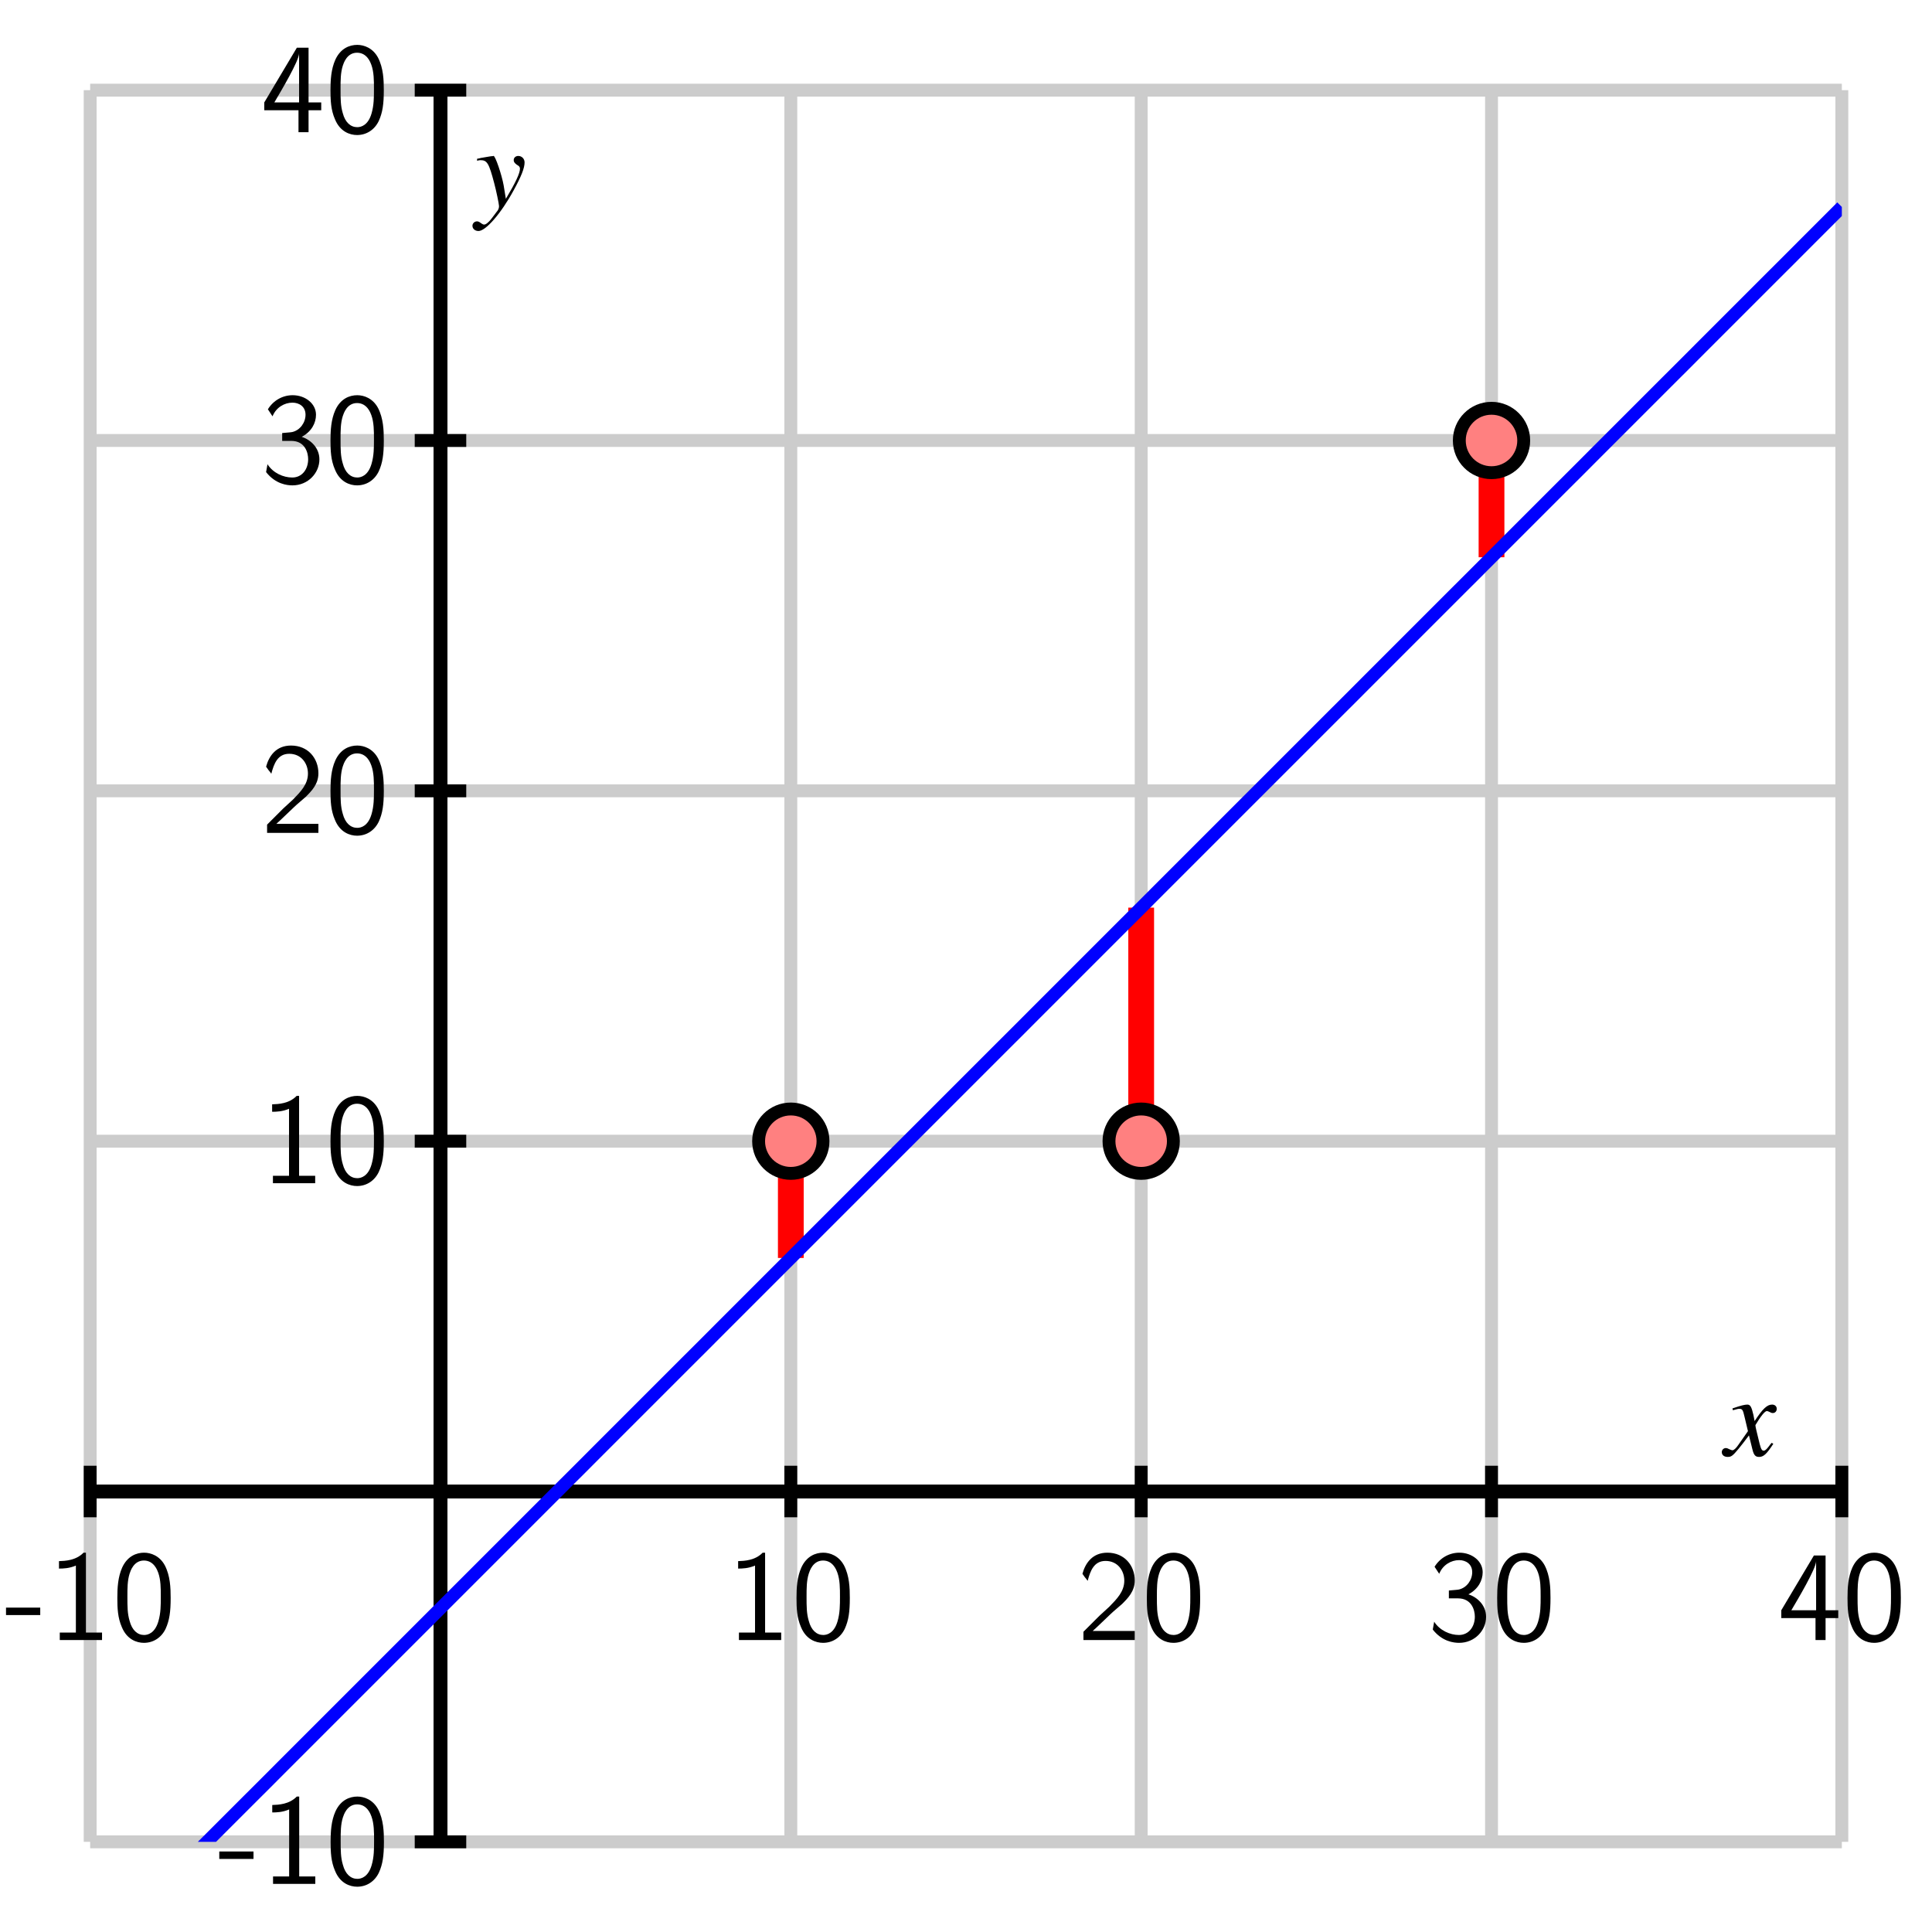
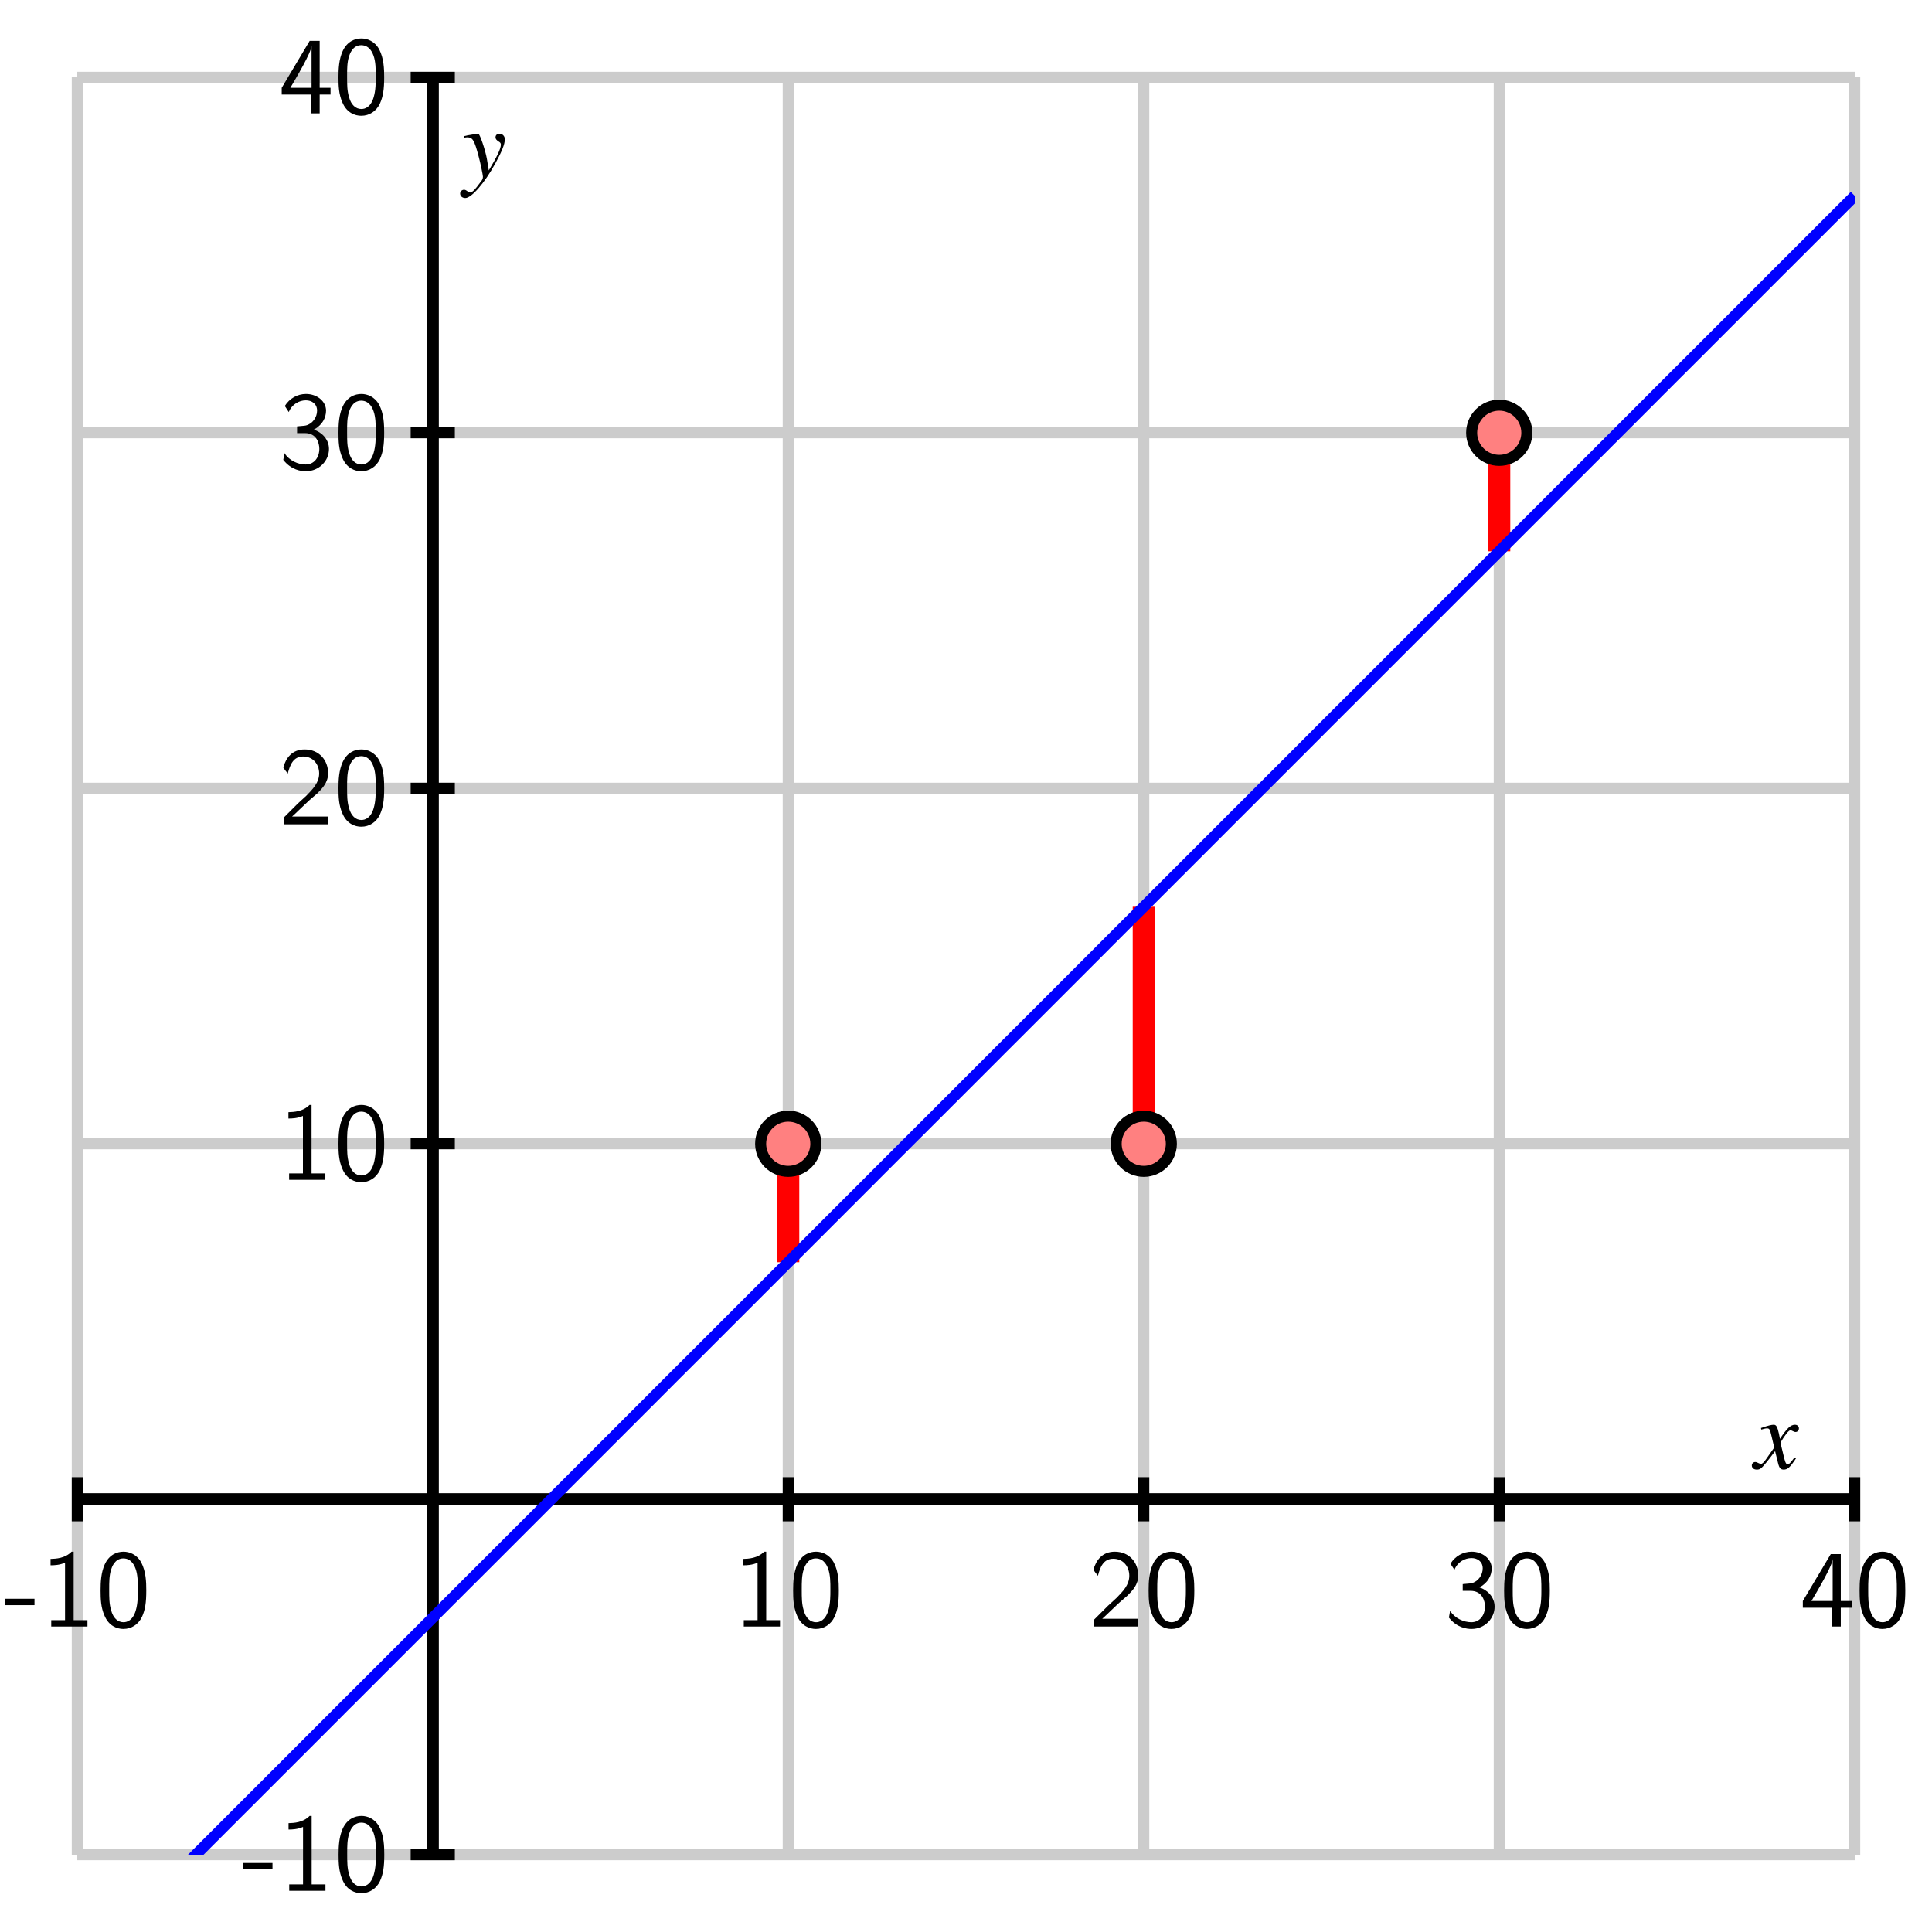
- <svg xmlns="http://www.w3.org/2000/svg" xmlns:xlink="http://www.w3.org/1999/xlink" width="150pt" height="150pt" viewBox="0 0 150 150" version="1.1">
+ <svg xmlns="http://www.w3.org/2000/svg" xmlns:xlink="http://www.w3.org/1999/xlink" width="175pt" height="175pt" viewBox="0 0 175 175" version="1.1">
  <defs>
    <g>
      <symbol overflow="visible" id="glyph0-0">
        <path style="stroke:none;" d="" />
      </symbol>
      <symbol overflow="visible" id="glyph0-1">
        <path style="stroke:none;" d="M 3.625 -1 C 3.547 -0.922 3.5 -0.859 3.422 -0.75 C 3.219 -0.484 3.109 -0.391 3 -0.391 C 2.875 -0.391 2.797 -0.516 2.734 -0.766 C 2.703 -0.844 2.703 -0.891 2.688 -0.922 C 2.469 -1.828 2.359 -2.234 2.359 -2.375 C 2.766 -3.062 3.094 -3.469 3.25 -3.469 C 3.297 -3.469 3.375 -3.438 3.469 -3.391 C 3.578 -3.328 3.641 -3.312 3.703 -3.312 C 3.891 -3.312 4.016 -3.453 4.016 -3.641 C 4.016 -3.828 3.875 -3.969 3.656 -3.969 C 3.266 -3.969 2.922 -3.641 2.297 -2.688 L 2.203 -3.172 C 2.062 -3.781 1.969 -3.969 1.734 -3.969 C 1.531 -3.969 1.219 -3.891 0.672 -3.703 L 0.578 -3.672 L 0.609 -3.531 C 0.953 -3.625 1.031 -3.641 1.109 -3.641 C 1.344 -3.641 1.391 -3.562 1.516 -3.016 L 1.781 -1.906 L 1.047 -0.859 C 0.859 -0.578 0.688 -0.422 0.578 -0.422 C 0.531 -0.422 0.438 -0.453 0.344 -0.5 C 0.234 -0.562 0.141 -0.594 0.062 -0.594 C -0.109 -0.594 -0.25 -0.453 -0.25 -0.281 C -0.25 -0.047 -0.062 0.094 0.203 0.094 C 0.484 0.094 0.594 0.016 1.047 -0.531 C 1.281 -0.812 1.469 -1.062 1.859 -1.578 L 2.125 -0.5 C 2.234 -0.047 2.359 0.094 2.641 0.094 C 2.984 0.094 3.219 -0.109 3.75 -0.922 Z M 3.625 -1 " />
      </symbol>
      <symbol overflow="visible" id="glyph0-2">
        <path style="stroke:none;" d="M 0.141 -3.594 C 0.25 -3.625 0.312 -3.641 0.406 -3.641 C 0.922 -3.641 1.062 -3.406 1.469 -1.859 C 1.625 -1.281 1.844 -0.219 1.844 -0.078 C 1.844 0.078 1.797 0.219 1.656 0.375 C 1.375 0.75 1.203 0.984 1.094 1.094 C 0.906 1.281 0.797 1.359 0.688 1.359 C 0.625 1.359 0.562 1.328 0.469 1.266 C 0.328 1.156 0.234 1.109 0.141 1.109 C -0.062 1.109 -0.219 1.266 -0.219 1.453 C -0.219 1.688 -0.016 1.859 0.25 1.859 C 0.812 1.859 2 0.5 2.969 -1.281 C 3.578 -2.391 3.828 -3.031 3.828 -3.469 C 3.828 -3.75 3.609 -3.969 3.344 -3.969 C 3.125 -3.969 2.984 -3.828 2.984 -3.641 C 2.984 -3.5 3.062 -3.406 3.234 -3.281 C 3.406 -3.188 3.469 -3.109 3.469 -2.984 C 3.469 -2.625 3.141 -1.922 2.375 -0.641 L 2.203 -1.688 C 2.062 -2.484 1.562 -3.969 1.422 -3.969 L 1.391 -3.969 C 1.375 -3.953 1.344 -3.953 1.312 -3.953 C 1.219 -3.953 0.906 -3.891 0.422 -3.812 C 0.375 -3.797 0.266 -3.766 0.141 -3.75 Z M 0.141 -3.594 " />
      </symbol>
      <symbol overflow="visible" id="glyph1-0">
        <path style="stroke:none;" d="" />
      </symbol>
      <symbol overflow="visible" id="glyph1-1">
        <path style="stroke:none;" d="M 2.766 -1.938 L 2.766 -2.516 L 0.109 -2.516 L 0.109 -1.938 Z M 2.766 -1.938 " />
      </symbol>
      <symbol overflow="visible" id="glyph1-2">
        <path style="stroke:none;" d="M 2.984 -6.781 L 2.797 -6.781 C 2.203 -6.172 1.375 -6.141 0.891 -6.125 L 0.891 -5.547 C 1.219 -5.547 1.703 -5.562 2.203 -5.781 L 2.203 -0.578 L 0.953 -0.578 L 0.953 0 L 4.234 0 L 4.234 -0.578 L 2.984 -0.578 Z M 2.984 -6.781 " />
      </symbol>
      <symbol overflow="visible" id="glyph1-3">
        <path style="stroke:none;" d="M 4.562 -3.266 C 4.562 -4.047 4.531 -4.984 4.109 -5.797 C 3.703 -6.547 3.016 -6.781 2.5 -6.781 C 1.906 -6.781 1.203 -6.516 0.797 -5.625 C 0.469 -4.891 0.422 -4.062 0.422 -3.266 C 0.422 -2.469 0.453 -1.734 0.766 -1.016 C 1.156 -0.047 1.922 0.219 2.484 0.219 C 3.219 0.219 3.844 -0.188 4.172 -0.875 C 4.469 -1.531 4.562 -2.188 4.562 -3.266 Z M 2.5 -0.391 C 1.984 -0.391 1.562 -0.766 1.375 -1.484 C 1.203 -2.062 1.203 -2.594 1.203 -3.375 C 1.203 -4.016 1.203 -4.609 1.375 -5.156 C 1.438 -5.344 1.688 -6.172 2.484 -6.172 C 3.266 -6.172 3.531 -5.406 3.594 -5.234 C 3.797 -4.672 3.797 -4 3.797 -3.375 C 3.797 -2.719 3.797 -2.094 3.609 -1.453 C 3.344 -0.547 2.812 -0.391 2.5 -0.391 Z M 2.5 -0.391 " />
      </symbol>
      <symbol overflow="visible" id="glyph1-4">
        <path style="stroke:none;" d="M 1.734 -1.875 L 0.5 -0.641 L 0.5 0 L 4.484 0 L 4.484 -0.703 L 2.672 -0.703 C 2.547 -0.703 2.438 -0.703 2.312 -0.703 L 1.219 -0.703 C 1.547 -0.984 2.297 -1.734 2.609 -2.016 C 2.797 -2.203 3.312 -2.625 3.5 -2.797 C 3.953 -3.25 4.484 -3.781 4.484 -4.625 C 4.484 -5.781 3.688 -6.781 2.359 -6.781 C 1.219 -6.781 0.656 -6 0.422 -5.141 C 0.547 -4.969 0.594 -4.906 0.609 -4.875 C 0.625 -4.859 0.734 -4.734 0.828 -4.594 C 1.031 -5.359 1.312 -6.141 2.219 -6.141 C 3.156 -6.141 3.672 -5.391 3.672 -4.609 C 3.672 -3.766 3.094 -3.188 2.516 -2.594 Z M 1.734 -1.875 " />
      </symbol>
      <symbol overflow="visible" id="glyph1-5">
        <path style="stroke:none;" d="M 0.922 -5.141 C 1.203 -5.844 1.859 -6.203 2.469 -6.203 C 2.984 -6.203 3.484 -5.906 3.484 -5.266 C 3.484 -4.656 3.062 -4.062 2.453 -3.922 C 2.406 -3.906 2.375 -3.906 1.672 -3.844 L 1.672 -3.234 L 2.375 -3.234 C 3.453 -3.234 3.688 -2.312 3.688 -1.812 C 3.688 -1.031 3.219 -0.391 2.453 -0.391 C 1.766 -0.391 0.969 -0.734 0.531 -1.422 L 0.422 -0.812 C 1.156 0.125 2.062 0.219 2.469 0.219 C 3.688 0.219 4.562 -0.75 4.562 -1.797 C 4.562 -2.703 3.875 -3.328 3.188 -3.547 C 3.953 -3.953 4.297 -4.625 4.297 -5.266 C 4.297 -6.125 3.469 -6.781 2.484 -6.781 C 1.703 -6.781 0.984 -6.375 0.562 -5.688 Z M 0.922 -5.141 " />
      </symbol>
      <symbol overflow="visible" id="glyph1-6">
        <path style="stroke:none;" d="M 3.719 -1.703 L 4.703 -1.703 L 4.703 -2.312 L 3.719 -2.312 L 3.719 -6.562 L 2.812 -6.562 L 0.281 -2.312 L 0.281 -1.703 L 2.938 -1.703 L 2.938 0 L 3.719 0 Z M 1.062 -2.312 C 1.578 -3.188 2.984 -5.547 2.984 -6.125 L 2.984 -2.312 Z M 1.062 -2.312 " />
      </symbol>
    </g>
    <clipPath id="clip1">
-       <path d="M 7 7 L 143 7 L 143 143 L 7 143 Z M 7 7 " />
+       <path d="M 7 7 L 168 7 L 168 168 L 7 168 Z M 7 7 " />
    </clipPath>
  </defs>
  <g id="surface1">
-     <path style="fill:none;stroke-width:10;stroke-linecap:butt;stroke-linejoin:miter;stroke:rgb(80.077%,80.077%,80.077%);stroke-opacity:1;stroke-miterlimit:10;" d="M 70 70 L 70 1430 M 341.992 70 L 341.992 1430 M 613.984 70 L 613.984 1430 M 886.016 70 L 886.016 1430 M 1158.008 70 L 1158.008 1430 M 1430 70 L 1430 1430 M 70 70 L 1430 70 M 70 341.992 L 1430 341.992 M 70 613.984 L 1430 613.984 M 70 886.016 L 1430 886.016 M 70 1158.008 L 1430 1158.008 M 70 1430 L 1430 1430 " transform="matrix(0.1,0,0,-0.1,0,150)" />
-     <path style="fill:none;stroke-width:10;stroke-linecap:butt;stroke-linejoin:miter;stroke:rgb(0%,0%,0%);stroke-opacity:1;stroke-miterlimit:10;" d="M 70 341.992 L 1430 341.992 M 341.992 70 L 341.992 1430 " transform="matrix(0.1,0,0,-0.1,0,150)" />
-     <path style="fill:none;stroke-width:10;stroke-linecap:butt;stroke-linejoin:miter;stroke:rgb(0%,0%,0%);stroke-opacity:1;stroke-miterlimit:10;" d="M 70 341.992 L 1430 341.992 M 341.992 70 L 341.992 1430 M 70 321.992 L 70 361.992 " transform="matrix(0.1,0,0,-0.1,0,150)" />
-     <path style="fill:none;stroke-width:10;stroke-linecap:butt;stroke-linejoin:miter;stroke:rgb(0%,0%,0%);stroke-opacity:1;stroke-miterlimit:10;" d="M 70 341.992 L 1430 341.992 M 341.992 70 L 341.992 1430 M 341.992 321.992 L 341.992 361.992 " transform="matrix(0.1,0,0,-0.1,0,150)" />
-     <path style="fill:none;stroke-width:10;stroke-linecap:butt;stroke-linejoin:miter;stroke:rgb(0%,0%,0%);stroke-opacity:1;stroke-miterlimit:10;" d="M 70 341.992 L 1430 341.992 M 341.992 70 L 341.992 1430 M 613.984 321.992 L 613.984 361.992 " transform="matrix(0.1,0,0,-0.1,0,150)" />
-     <path style="fill:none;stroke-width:10;stroke-linecap:butt;stroke-linejoin:miter;stroke:rgb(0%,0%,0%);stroke-opacity:1;stroke-miterlimit:10;" d="M 70 341.992 L 1430 341.992 M 341.992 70 L 341.992 1430 M 886.016 321.992 L 886.016 361.992 " transform="matrix(0.1,0,0,-0.1,0,150)" />
-     <path style="fill:none;stroke-width:10;stroke-linecap:butt;stroke-linejoin:miter;stroke:rgb(0%,0%,0%);stroke-opacity:1;stroke-miterlimit:10;" d="M 70 341.992 L 1430 341.992 M 341.992 70 L 341.992 1430 M 1158.008 321.992 L 1158.008 361.992 " transform="matrix(0.1,0,0,-0.1,0,150)" />
-     <path style="fill:none;stroke-width:10;stroke-linecap:butt;stroke-linejoin:miter;stroke:rgb(0%,0%,0%);stroke-opacity:1;stroke-miterlimit:10;" d="M 70 341.992 L 1430 341.992 M 341.992 70 L 341.992 1430 M 1430 321.992 L 1430 361.992 " transform="matrix(0.1,0,0,-0.1,0,150)" />
-     <path style="fill:none;stroke-width:10;stroke-linecap:butt;stroke-linejoin:miter;stroke:rgb(0%,0%,0%);stroke-opacity:1;stroke-miterlimit:10;" d="M 70 341.992 L 1430 341.992 M 341.992 70 L 341.992 1430 M 321.992 70 L 361.992 70 " transform="matrix(0.1,0,0,-0.1,0,150)" />
-     <path style="fill:none;stroke-width:10;stroke-linecap:butt;stroke-linejoin:miter;stroke:rgb(0%,0%,0%);stroke-opacity:1;stroke-miterlimit:10;" d="M 70 341.992 L 1430 341.992 M 341.992 70 L 341.992 1430 M 321.992 341.992 L 361.992 341.992 " transform="matrix(0.1,0,0,-0.1,0,150)" />
-     <path style="fill:none;stroke-width:10;stroke-linecap:butt;stroke-linejoin:miter;stroke:rgb(0%,0%,0%);stroke-opacity:1;stroke-miterlimit:10;" d="M 70 341.992 L 1430 341.992 M 341.992 70 L 341.992 1430 M 321.992 613.984 L 361.992 613.984 " transform="matrix(0.1,0,0,-0.1,0,150)" />
-     <path style="fill:none;stroke-width:10;stroke-linecap:butt;stroke-linejoin:miter;stroke:rgb(0%,0%,0%);stroke-opacity:1;stroke-miterlimit:10;" d="M 70 341.992 L 1430 341.992 M 341.992 70 L 341.992 1430 M 321.992 886.016 L 361.992 886.016 " transform="matrix(0.1,0,0,-0.1,0,150)" />
-     <path style="fill:none;stroke-width:10;stroke-linecap:butt;stroke-linejoin:miter;stroke:rgb(0%,0%,0%);stroke-opacity:1;stroke-miterlimit:10;" d="M 70 341.992 L 1430 341.992 M 341.992 70 L 341.992 1430 M 321.992 1158.008 L 361.992 1158.008 " transform="matrix(0.1,0,0,-0.1,0,150)" />
-     <path style="fill:none;stroke-width:10;stroke-linecap:butt;stroke-linejoin:miter;stroke:rgb(0%,0%,0%);stroke-opacity:1;stroke-miterlimit:10;" d="M 70 341.992 L 1430 341.992 M 341.992 70 L 341.992 1430 M 321.992 1430 L 361.992 1430 " transform="matrix(0.1,0,0,-0.1,0,150)" />
-     <path style="fill:none;stroke-width:20;stroke-linecap:butt;stroke-linejoin:miter;stroke:rgb(100%,0%,0%);stroke-opacity:1;stroke-miterlimit:10;" d="M 613.984 613.984 L 613.984 523.32 " transform="matrix(0.1,0,0,-0.1,0,150)" />
-     <path style=" stroke:none;fill-rule:nonzero;fill:rgb(100%,50%,50%);fill-opacity:1;" d="M 63.898 88.602 C 63.898 87.219 62.781 86.102 61.398 86.102 C 60.02 86.102 58.898 87.219 58.898 88.602 C 58.898 89.98 60.02 91.102 61.398 91.102 C 62.781 91.102 63.898 89.98 63.898 88.602 " />
-     <path style="fill:none;stroke-width:10;stroke-linecap:butt;stroke-linejoin:miter;stroke:rgb(0%,0%,0%);stroke-opacity:1;stroke-miterlimit:10;" d="M 638.984 613.984 C 638.984 627.812 627.812 638.984 613.984 638.984 C 600.195 638.984 588.984 627.812 588.984 613.984 C 588.984 600.195 600.195 588.984 613.984 588.984 C 627.812 588.984 638.984 600.195 638.984 613.984 Z M 638.984 613.984 " transform="matrix(0.1,0,0,-0.1,0,150)" />
-     <path style="fill:none;stroke-width:20;stroke-linecap:butt;stroke-linejoin:miter;stroke:rgb(100%,0%,0%);stroke-opacity:1;stroke-miterlimit:10;" d="M 886.016 613.984 L 886.016 795.312 " transform="matrix(0.1,0,0,-0.1,0,150)" />
-     <path style=" stroke:none;fill-rule:nonzero;fill:rgb(100%,50%,50%);fill-opacity:1;" d="M 91.102 88.602 C 91.102 87.219 89.98 86.102 88.602 86.102 C 87.219 86.102 86.102 87.219 86.102 88.602 C 86.102 89.98 87.219 91.102 88.602 91.102 C 89.98 91.102 91.102 89.98 91.102 88.602 " />
-     <path style="fill:none;stroke-width:10;stroke-linecap:butt;stroke-linejoin:miter;stroke:rgb(0%,0%,0%);stroke-opacity:1;stroke-miterlimit:10;" d="M 911.016 613.984 C 911.016 627.812 899.805 638.984 886.016 638.984 C 872.188 638.984 861.016 627.812 861.016 613.984 C 861.016 600.195 872.188 588.984 886.016 588.984 C 899.805 588.984 911.016 600.195 911.016 613.984 Z M 911.016 613.984 " transform="matrix(0.1,0,0,-0.1,0,150)" />
-     <path style="fill:none;stroke-width:20;stroke-linecap:butt;stroke-linejoin:miter;stroke:rgb(100%,0%,0%);stroke-opacity:1;stroke-miterlimit:10;" d="M 1158.008 1158.008 L 1158.008 1067.344 " transform="matrix(0.1,0,0,-0.1,0,150)" />
-     <path style=" stroke:none;fill-rule:nonzero;fill:rgb(100%,50%,50%);fill-opacity:1;" d="M 118.301 34.199 C 118.301 32.82 117.18 31.699 115.801 31.699 C 114.418 31.699 113.301 32.82 113.301 34.199 C 113.301 35.582 114.418 36.699 115.801 36.699 C 117.18 36.699 118.301 35.582 118.301 34.199 " />
-     <path style="fill:none;stroke-width:10;stroke-linecap:butt;stroke-linejoin:miter;stroke:rgb(0%,0%,0%);stroke-opacity:1;stroke-miterlimit:10;" d="M 1183.008 1158.008 C 1183.008 1171.797 1171.797 1183.008 1158.008 1183.008 C 1144.18 1183.008 1133.008 1171.797 1133.008 1158.008 C 1133.008 1144.18 1144.18 1133.008 1158.008 1133.008 C 1171.797 1133.008 1183.008 1144.18 1183.008 1158.008 Z M 1183.008 1158.008 " transform="matrix(0.1,0,0,-0.1,0,150)" />
+     <path style="fill:none;stroke-width:10;stroke-linecap:butt;stroke-linejoin:miter;stroke:rgb(80.077%,80.077%,80.077%);stroke-opacity:1;stroke-miterlimit:10;" d="M 70 70 L 70 1680 M 391.992 70 L 391.992 1680 M 713.984 70 L 713.984 1680 M 1036.016 70 L 1036.016 1680 M 1358.008 70 L 1358.008 1680 M 1680 70 L 1680 1680 M 70 70 L 1680 70 M 70 391.992 L 1680 391.992 M 70 713.984 L 1680 713.984 M 70 1036.016 L 1680 1036.016 M 70 1358.008 L 1680 1358.008 M 70 1680 L 1680 1680 " transform="matrix(0.1,0,0,-0.1,0,175)" />
+     <path style="fill:none;stroke-width:10;stroke-linecap:butt;stroke-linejoin:miter;stroke:rgb(0%,0%,0%);stroke-opacity:1;stroke-miterlimit:10;" d="M 70 391.992 L 1680 391.992 M 391.992 70 L 391.992 1680 " transform="matrix(0.1,0,0,-0.1,0,175)" />
+     <path style="fill:none;stroke-width:10;stroke-linecap:butt;stroke-linejoin:miter;stroke:rgb(0%,0%,0%);stroke-opacity:1;stroke-miterlimit:10;" d="M 70 391.992 L 1680 391.992 M 391.992 70 L 391.992 1680 M 70 371.992 L 70 411.992 " transform="matrix(0.1,0,0,-0.1,0,175)" />
+     <path style="fill:none;stroke-width:10;stroke-linecap:butt;stroke-linejoin:miter;stroke:rgb(0%,0%,0%);stroke-opacity:1;stroke-miterlimit:10;" d="M 70 391.992 L 1680 391.992 M 391.992 70 L 391.992 1680 M 391.992 371.992 L 391.992 411.992 " transform="matrix(0.1,0,0,-0.1,0,175)" />
+     <path style="fill:none;stroke-width:10;stroke-linecap:butt;stroke-linejoin:miter;stroke:rgb(0%,0%,0%);stroke-opacity:1;stroke-miterlimit:10;" d="M 70 391.992 L 1680 391.992 M 391.992 70 L 391.992 1680 M 713.984 371.992 L 713.984 411.992 " transform="matrix(0.1,0,0,-0.1,0,175)" />
+     <path style="fill:none;stroke-width:10;stroke-linecap:butt;stroke-linejoin:miter;stroke:rgb(0%,0%,0%);stroke-opacity:1;stroke-miterlimit:10;" d="M 70 391.992 L 1680 391.992 M 391.992 70 L 391.992 1680 M 1036.016 371.992 L 1036.016 411.992 " transform="matrix(0.1,0,0,-0.1,0,175)" />
+     <path style="fill:none;stroke-width:10;stroke-linecap:butt;stroke-linejoin:miter;stroke:rgb(0%,0%,0%);stroke-opacity:1;stroke-miterlimit:10;" d="M 70 391.992 L 1680 391.992 M 391.992 70 L 391.992 1680 M 1358.008 371.992 L 1358.008 411.992 " transform="matrix(0.1,0,0,-0.1,0,175)" />
+     <path style="fill:none;stroke-width:10;stroke-linecap:butt;stroke-linejoin:miter;stroke:rgb(0%,0%,0%);stroke-opacity:1;stroke-miterlimit:10;" d="M 70 391.992 L 1680 391.992 M 391.992 70 L 391.992 1680 M 1680 371.992 L 1680 411.992 " transform="matrix(0.1,0,0,-0.1,0,175)" />
+     <path style="fill:none;stroke-width:10;stroke-linecap:butt;stroke-linejoin:miter;stroke:rgb(0%,0%,0%);stroke-opacity:1;stroke-miterlimit:10;" d="M 70 391.992 L 1680 391.992 M 391.992 70 L 391.992 1680 M 371.992 70 L 411.992 70 " transform="matrix(0.1,0,0,-0.1,0,175)" />
+     <path style="fill:none;stroke-width:10;stroke-linecap:butt;stroke-linejoin:miter;stroke:rgb(0%,0%,0%);stroke-opacity:1;stroke-miterlimit:10;" d="M 70 391.992 L 1680 391.992 M 391.992 70 L 391.992 1680 M 371.992 391.992 L 411.992 391.992 " transform="matrix(0.1,0,0,-0.1,0,175)" />
+     <path style="fill:none;stroke-width:10;stroke-linecap:butt;stroke-linejoin:miter;stroke:rgb(0%,0%,0%);stroke-opacity:1;stroke-miterlimit:10;" d="M 70 391.992 L 1680 391.992 M 391.992 70 L 391.992 1680 M 371.992 713.984 L 411.992 713.984 " transform="matrix(0.1,0,0,-0.1,0,175)" />
+     <path style="fill:none;stroke-width:10;stroke-linecap:butt;stroke-linejoin:miter;stroke:rgb(0%,0%,0%);stroke-opacity:1;stroke-miterlimit:10;" d="M 70 391.992 L 1680 391.992 M 391.992 70 L 391.992 1680 M 371.992 1036.016 L 411.992 1036.016 " transform="matrix(0.1,0,0,-0.1,0,175)" />
+     <path style="fill:none;stroke-width:10;stroke-linecap:butt;stroke-linejoin:miter;stroke:rgb(0%,0%,0%);stroke-opacity:1;stroke-miterlimit:10;" d="M 70 391.992 L 1680 391.992 M 391.992 70 L 391.992 1680 M 371.992 1358.008 L 411.992 1358.008 " transform="matrix(0.1,0,0,-0.1,0,175)" />
+     <path style="fill:none;stroke-width:10;stroke-linecap:butt;stroke-linejoin:miter;stroke:rgb(0%,0%,0%);stroke-opacity:1;stroke-miterlimit:10;" d="M 70 391.992 L 1680 391.992 M 391.992 70 L 391.992 1680 M 371.992 1680 L 411.992 1680 " transform="matrix(0.1,0,0,-0.1,0,175)" />
+     <path style="fill:none;stroke-width:20;stroke-linecap:butt;stroke-linejoin:miter;stroke:rgb(100%,0%,0%);stroke-opacity:1;stroke-miterlimit:10;" d="M 713.984 713.984 L 713.984 606.68 " transform="matrix(0.1,0,0,-0.1,0,175)" />
+     <path style=" stroke:none;fill-rule:nonzero;fill:rgb(100%,50%,50%);fill-opacity:1;" d="M 73.898 103.602 C 73.898 102.219 72.781 101.102 71.398 101.102 C 70.02 101.102 68.898 102.219 68.898 103.602 C 68.898 104.98 70.02 106.102 71.398 106.102 C 72.781 106.102 73.898 104.98 73.898 103.602 " />
+     <path style="fill:none;stroke-width:10;stroke-linecap:butt;stroke-linejoin:miter;stroke:rgb(0%,0%,0%);stroke-opacity:1;stroke-miterlimit:10;" d="M 738.984 713.984 C 738.984 727.812 727.812 738.984 713.984 738.984 C 700.195 738.984 688.984 727.812 688.984 713.984 C 688.984 700.195 700.195 688.984 713.984 688.984 C 727.812 688.984 738.984 700.195 738.984 713.984 Z M 738.984 713.984 " transform="matrix(0.1,0,0,-0.1,0,175)" />
+     <path style="fill:none;stroke-width:20;stroke-linecap:butt;stroke-linejoin:miter;stroke:rgb(100%,0%,0%);stroke-opacity:1;stroke-miterlimit:10;" d="M 1036.016 713.984 L 1036.016 928.672 " transform="matrix(0.1,0,0,-0.1,0,175)" />
+     <path style=" stroke:none;fill-rule:nonzero;fill:rgb(100%,50%,50%);fill-opacity:1;" d="M 106.102 103.602 C 106.102 102.219 104.98 101.102 103.602 101.102 C 102.219 101.102 101.102 102.219 101.102 103.602 C 101.102 104.98 102.219 106.102 103.602 106.102 C 104.98 106.102 106.102 104.98 106.102 103.602 " />
+     <path style="fill:none;stroke-width:10;stroke-linecap:butt;stroke-linejoin:miter;stroke:rgb(0%,0%,0%);stroke-opacity:1;stroke-miterlimit:10;" d="M 1061.016 713.984 C 1061.016 727.812 1049.805 738.984 1036.016 738.984 C 1022.188 738.984 1011.016 727.812 1011.016 713.984 C 1011.016 700.195 1022.188 688.984 1036.016 688.984 C 1049.805 688.984 1061.016 700.195 1061.016 713.984 Z M 1061.016 713.984 " transform="matrix(0.1,0,0,-0.1,0,175)" />
+     <path style="fill:none;stroke-width:20;stroke-linecap:butt;stroke-linejoin:miter;stroke:rgb(100%,0%,0%);stroke-opacity:1;stroke-miterlimit:10;" d="M 1358.008 1358.008 L 1358.008 1250.664 " transform="matrix(0.1,0,0,-0.1,0,175)" />
+     <path style=" stroke:none;fill-rule:nonzero;fill:rgb(100%,50%,50%);fill-opacity:1;" d="M 138.301 39.199 C 138.301 37.82 137.18 36.699 135.801 36.699 C 134.418 36.699 133.301 37.82 133.301 39.199 C 133.301 40.582 134.418 41.699 135.801 41.699 C 137.18 41.699 138.301 40.582 138.301 39.199 " />
+     <path style="fill:none;stroke-width:10;stroke-linecap:butt;stroke-linejoin:miter;stroke:rgb(0%,0%,0%);stroke-opacity:1;stroke-miterlimit:10;" d="M 1383.008 1358.008 C 1383.008 1371.797 1371.797 1383.008 1358.008 1383.008 C 1344.18 1383.008 1333.008 1371.797 1333.008 1358.008 C 1333.008 1344.18 1344.18 1333.008 1358.008 1333.008 C 1371.797 1333.008 1383.008 1344.18 1383.008 1358.008 Z M 1383.008 1358.008 " transform="matrix(0.1,0,0,-0.1,0,175)" />
    <g clip-path="url(#clip1)" clip-rule="nonzero">
-       <path style="fill:none;stroke-width:10;stroke-linecap:butt;stroke-linejoin:miter;stroke:rgb(0%,0%,100%);stroke-opacity:1;stroke-miterlimit:10;" d="M 70 -20.664 L 97.188 6.523 L 110.82 20.117 L 124.414 33.75 L 192.383 101.719 L 206.016 115.312 L 219.609 128.945 L 437.188 346.523 L 450.82 360.117 L 464.414 373.75 L 532.383 441.719 L 546.016 455.312 L 559.609 468.945 L 777.188 686.523 L 790.82 700.117 L 804.414 713.75 L 872.383 781.719 L 886.016 795.312 L 899.609 808.945 L 1035.586 944.922 L 1049.219 958.516 L 1062.812 972.148 L 1130.781 1040.117 L 1144.414 1053.711 L 1158.008 1067.344 L 1212.383 1121.719 L 1226.016 1135.312 L 1239.609 1148.945 L 1293.984 1203.32 L 1307.617 1216.914 L 1321.211 1230.547 L 1375.586 1284.922 L 1389.219 1298.516 L 1402.812 1312.148 L 1430 1339.336 " transform="matrix(0.1,0,0,-0.1,0,150)" />
+       <path style="fill:none;stroke-width:10;stroke-linecap:butt;stroke-linejoin:miter;stroke:rgb(0%,0%,100%);stroke-opacity:1;stroke-miterlimit:10;" d="M 70 -37.344 L 86.094 -21.25 L 102.188 -5.117 L 118.32 10.977 L 198.789 91.445 L 214.883 107.578 L 231.016 123.672 L 295.391 188.047 L 311.484 204.18 L 327.617 220.273 L 375.898 268.555 L 391.992 284.688 L 424.18 316.875 L 440.312 332.969 L 488.594 381.25 L 504.688 397.383 L 520.82 413.477 L 585.195 477.852 L 601.289 493.984 L 617.383 510.078 L 633.516 526.172 L 697.891 590.547 L 713.984 606.68 L 730.117 622.773 L 778.398 671.055 L 794.492 687.188 L 826.68 719.375 L 842.812 735.469 L 891.094 783.75 L 907.188 799.883 L 923.32 815.977 L 987.695 880.352 L 1003.789 896.484 L 1019.883 912.578 L 1036.016 928.672 L 1100.391 993.047 L 1116.484 1009.18 L 1132.617 1025.273 L 1180.898 1073.555 L 1196.992 1089.688 L 1213.086 1105.781 L 1229.219 1121.875 L 1277.5 1170.156 L 1293.594 1186.289 L 1325.781 1218.477 L 1341.914 1234.57 L 1390.195 1282.852 L 1406.289 1298.984 L 1422.383 1315.078 L 1438.516 1331.172 L 1486.797 1379.453 L 1502.891 1395.586 L 1518.984 1411.68 L 1535.117 1427.773 L 1583.398 1476.055 L 1599.492 1492.188 L 1615.586 1508.281 L 1631.719 1524.375 L 1680 1572.656 " transform="matrix(0.1,0,0,-0.1,0,175)" />
    </g>
    <g style="fill:rgb(0%,0%,0%);fill-opacity:1;">
-       <use xlink:href="#glyph0-1" x="133.93" y="113.021" />
+       <use xlink:href="#glyph0-1" x="158.93" y="133.021" />
    </g>
    <g style="fill:rgb(0%,0%,0%);fill-opacity:1;">
-       <use xlink:href="#glyph0-2" x="36.9" y="16.077" />
+       <use xlink:href="#glyph0-2" x="41.9" y="16.077" />
    </g>
    <g style="fill:rgb(0%,0%,0%);fill-opacity:1;">
-       <use xlink:href="#glyph1-1" x="0.358" y="127.331" />
-       <use xlink:href="#glyph1-2" x="3.688" y="127.331" />
-       <use xlink:href="#glyph1-3" x="8.688" y="127.331" />
+       <use xlink:href="#glyph1-1" x="0.358" y="147.331" />
+       <use xlink:href="#glyph1-2" x="3.688" y="147.331" />
+       <use xlink:href="#glyph1-3" x="8.688" y="147.331" />
    </g>
    <g style="fill:rgb(0%,0%,0%);fill-opacity:1;">
-       <use xlink:href="#glyph1-2" x="56.418" y="127.331" />
-       <use xlink:href="#glyph1-3" x="61.418" y="127.331" />
+       <use xlink:href="#glyph1-2" x="66.419" y="147.331" />
+       <use xlink:href="#glyph1-3" x="71.419" y="147.331" />
    </g>
    <g style="fill:rgb(0%,0%,0%);fill-opacity:1;">
-       <use xlink:href="#glyph1-4" x="83.618" y="127.331" />
-       <use xlink:href="#glyph1-3" x="88.618" y="127.331" />
+       <use xlink:href="#glyph1-4" x="98.619" y="147.331" />
+       <use xlink:href="#glyph1-3" x="103.619" y="147.331" />
    </g>
    <g style="fill:rgb(0%,0%,0%);fill-opacity:1;">
-       <use xlink:href="#glyph1-5" x="110.818" y="127.331" />
-       <use xlink:href="#glyph1-3" x="115.818" y="127.331" />
+       <use xlink:href="#glyph1-5" x="130.819" y="147.331" />
+       <use xlink:href="#glyph1-3" x="135.819" y="147.331" />
    </g>
    <g style="fill:rgb(0%,0%,0%);fill-opacity:1;">
-       <use xlink:href="#glyph1-6" x="138.018" y="127.331" />
-       <use xlink:href="#glyph1-3" x="143.018" y="127.331" />
+       <use xlink:href="#glyph1-6" x="163.019" y="147.331" />
+       <use xlink:href="#glyph1-3" x="168.019" y="147.331" />
    </g>
    <g style="fill:rgb(0%,0%,0%);fill-opacity:1;">
-       <use xlink:href="#glyph1-1" x="16.916" y="146.265" />
-       <use xlink:href="#glyph1-2" x="20.246" y="146.265" />
-       <use xlink:href="#glyph1-3" x="25.246" y="146.265" />
+       <use xlink:href="#glyph1-1" x="21.916" y="171.266" />
+       <use xlink:href="#glyph1-2" x="25.246" y="171.266" />
+       <use xlink:href="#glyph1-3" x="30.246" y="171.266" />
    </g>
    <g style="fill:rgb(0%,0%,0%);fill-opacity:1;">
-       <use xlink:href="#glyph1-2" x="20.237" y="91.865" />
-       <use xlink:href="#glyph1-3" x="25.237" y="91.865" />
+       <use xlink:href="#glyph1-2" x="25.237" y="106.865" />
+       <use xlink:href="#glyph1-3" x="30.237" y="106.865" />
    </g>
    <g style="fill:rgb(0%,0%,0%);fill-opacity:1;">
-       <use xlink:href="#glyph1-4" x="20.237" y="64.665" />
-       <use xlink:href="#glyph1-3" x="25.237" y="64.665" />
+       <use xlink:href="#glyph1-4" x="25.237" y="74.665" />
+       <use xlink:href="#glyph1-3" x="30.237" y="74.665" />
    </g>
    <g style="fill:rgb(0%,0%,0%);fill-opacity:1;">
-       <use xlink:href="#glyph1-5" x="20.237" y="37.465" />
-       <use xlink:href="#glyph1-3" x="25.237" y="37.465" />
+       <use xlink:href="#glyph1-5" x="25.237" y="42.465" />
+       <use xlink:href="#glyph1-3" x="30.237" y="42.465" />
    </g>
    <g style="fill:rgb(0%,0%,0%);fill-opacity:1;">
-       <use xlink:href="#glyph1-6" x="20.237" y="10.265" />
-       <use xlink:href="#glyph1-3" x="25.237" y="10.265" />
+       <use xlink:href="#glyph1-6" x="25.237" y="10.265" />
+       <use xlink:href="#glyph1-3" x="30.237" y="10.265" />
    </g>
  </g>
</svg>
